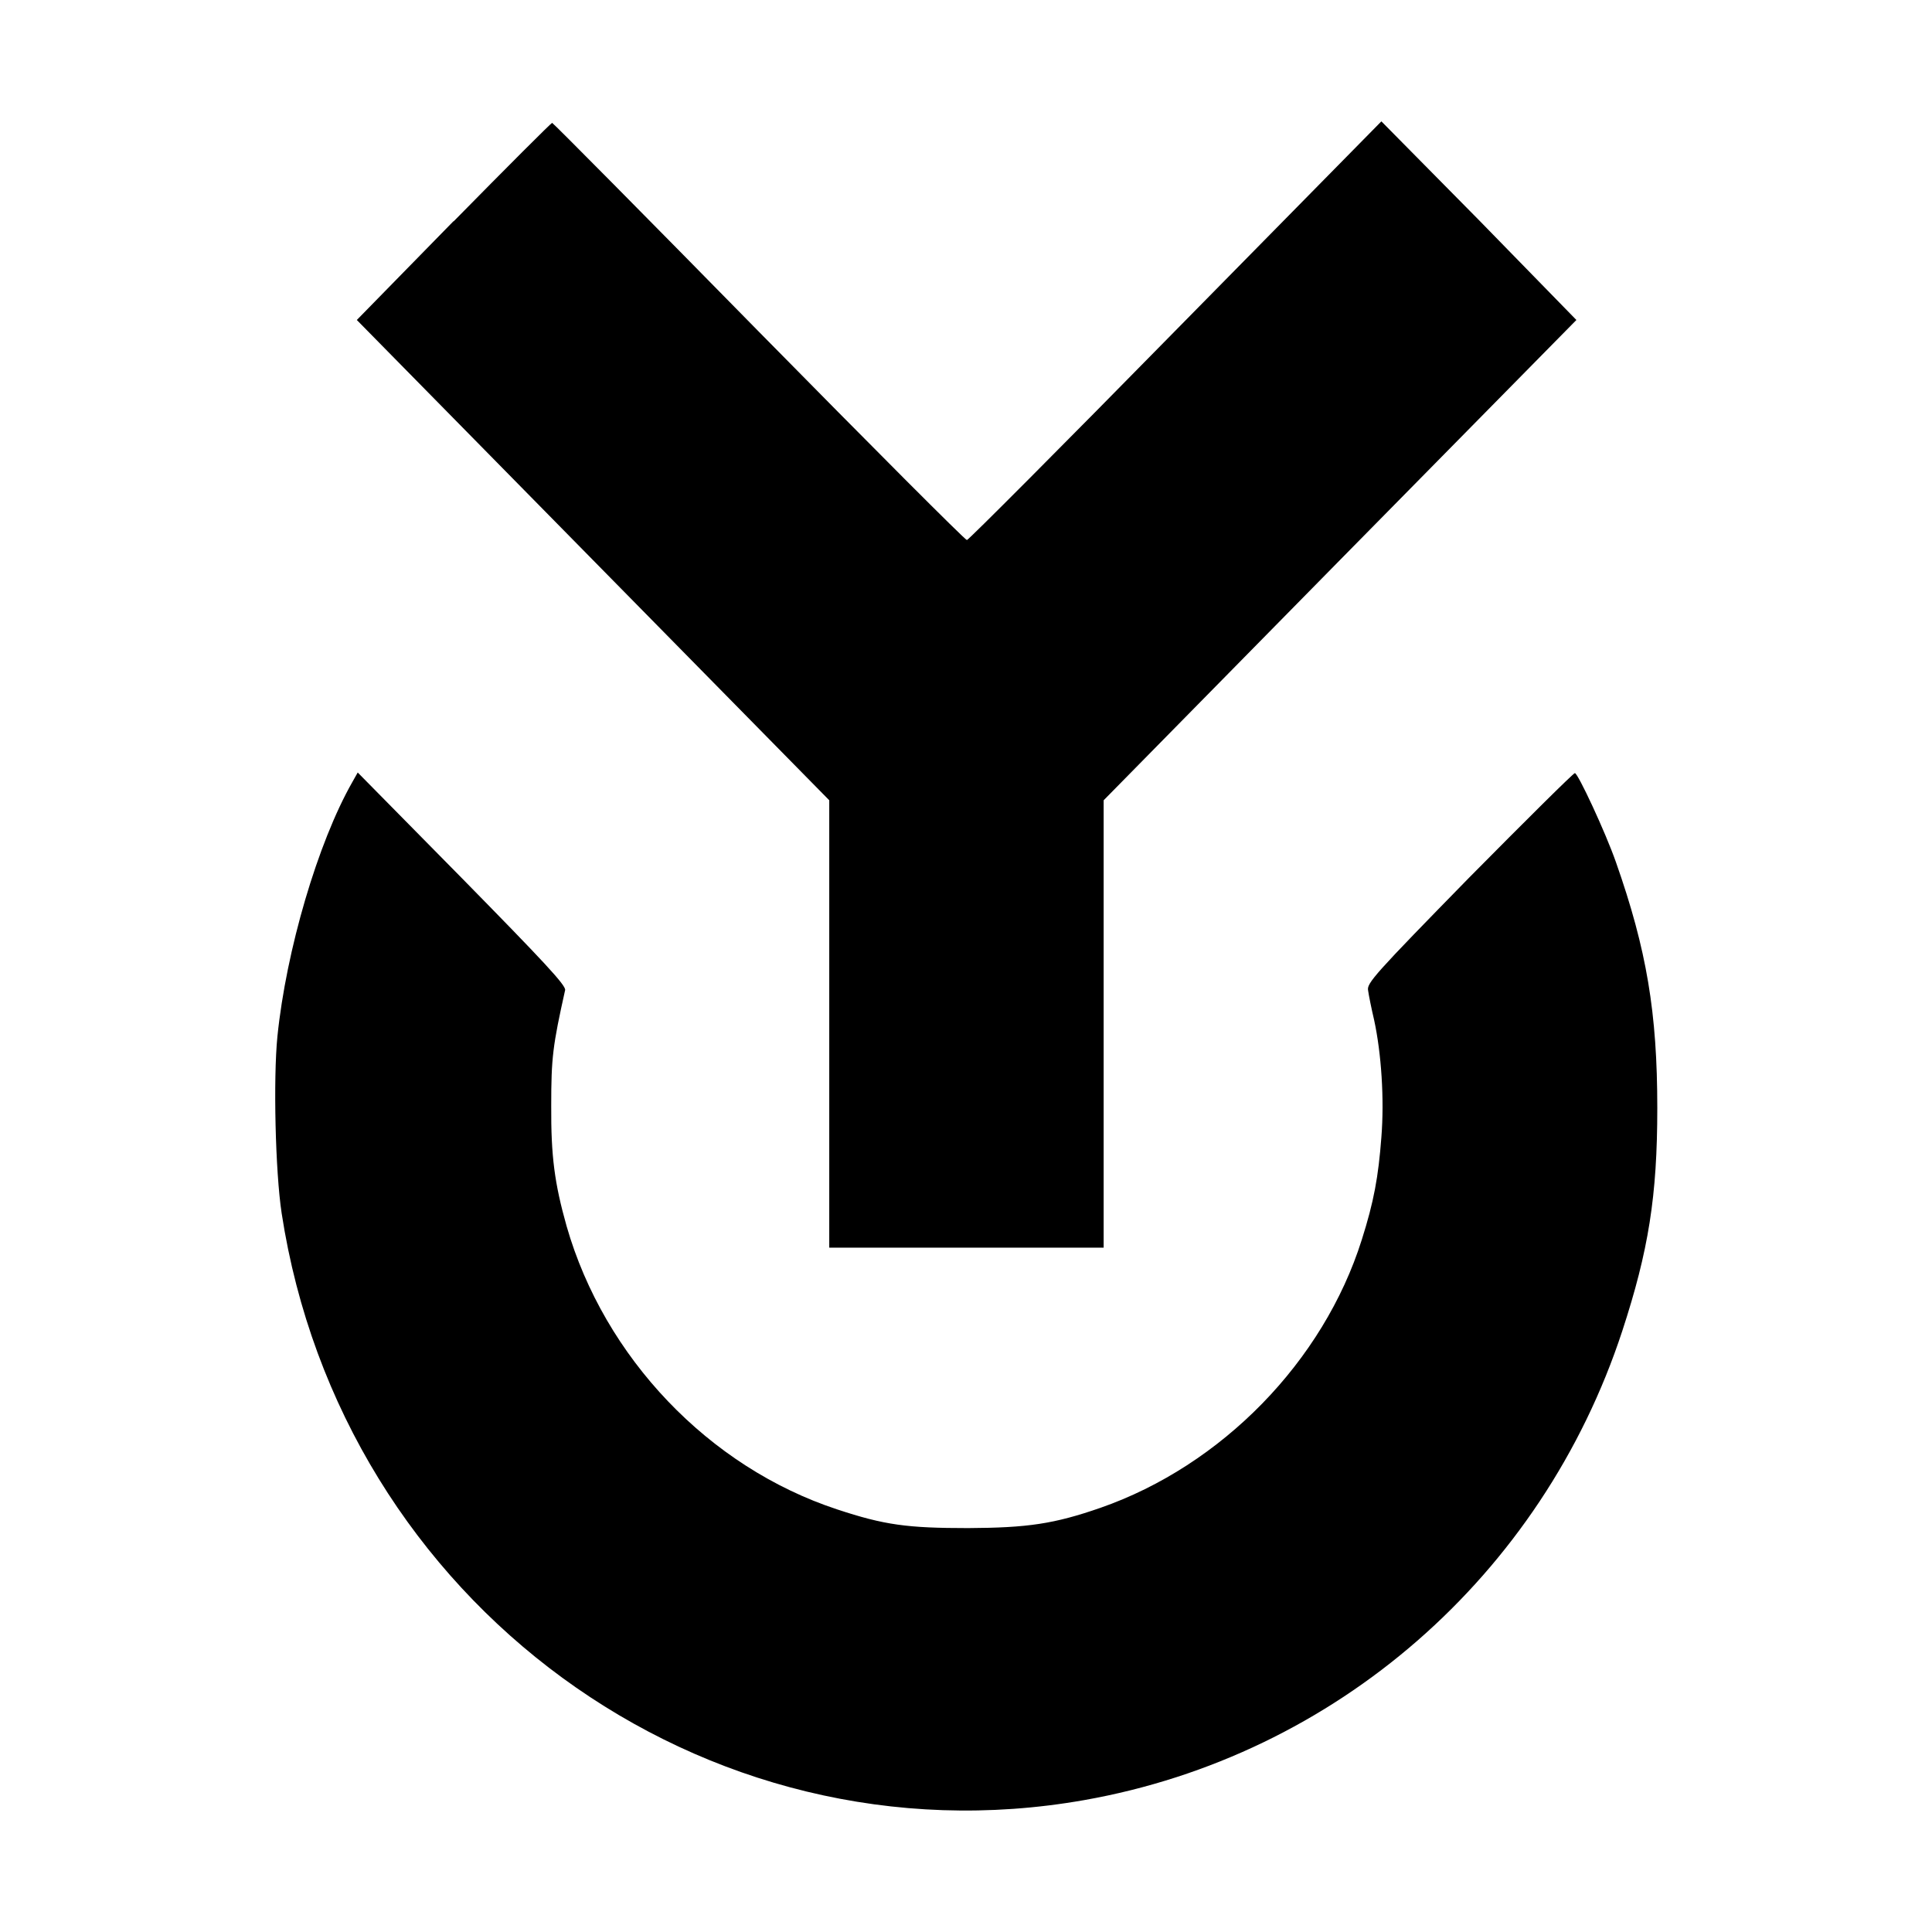
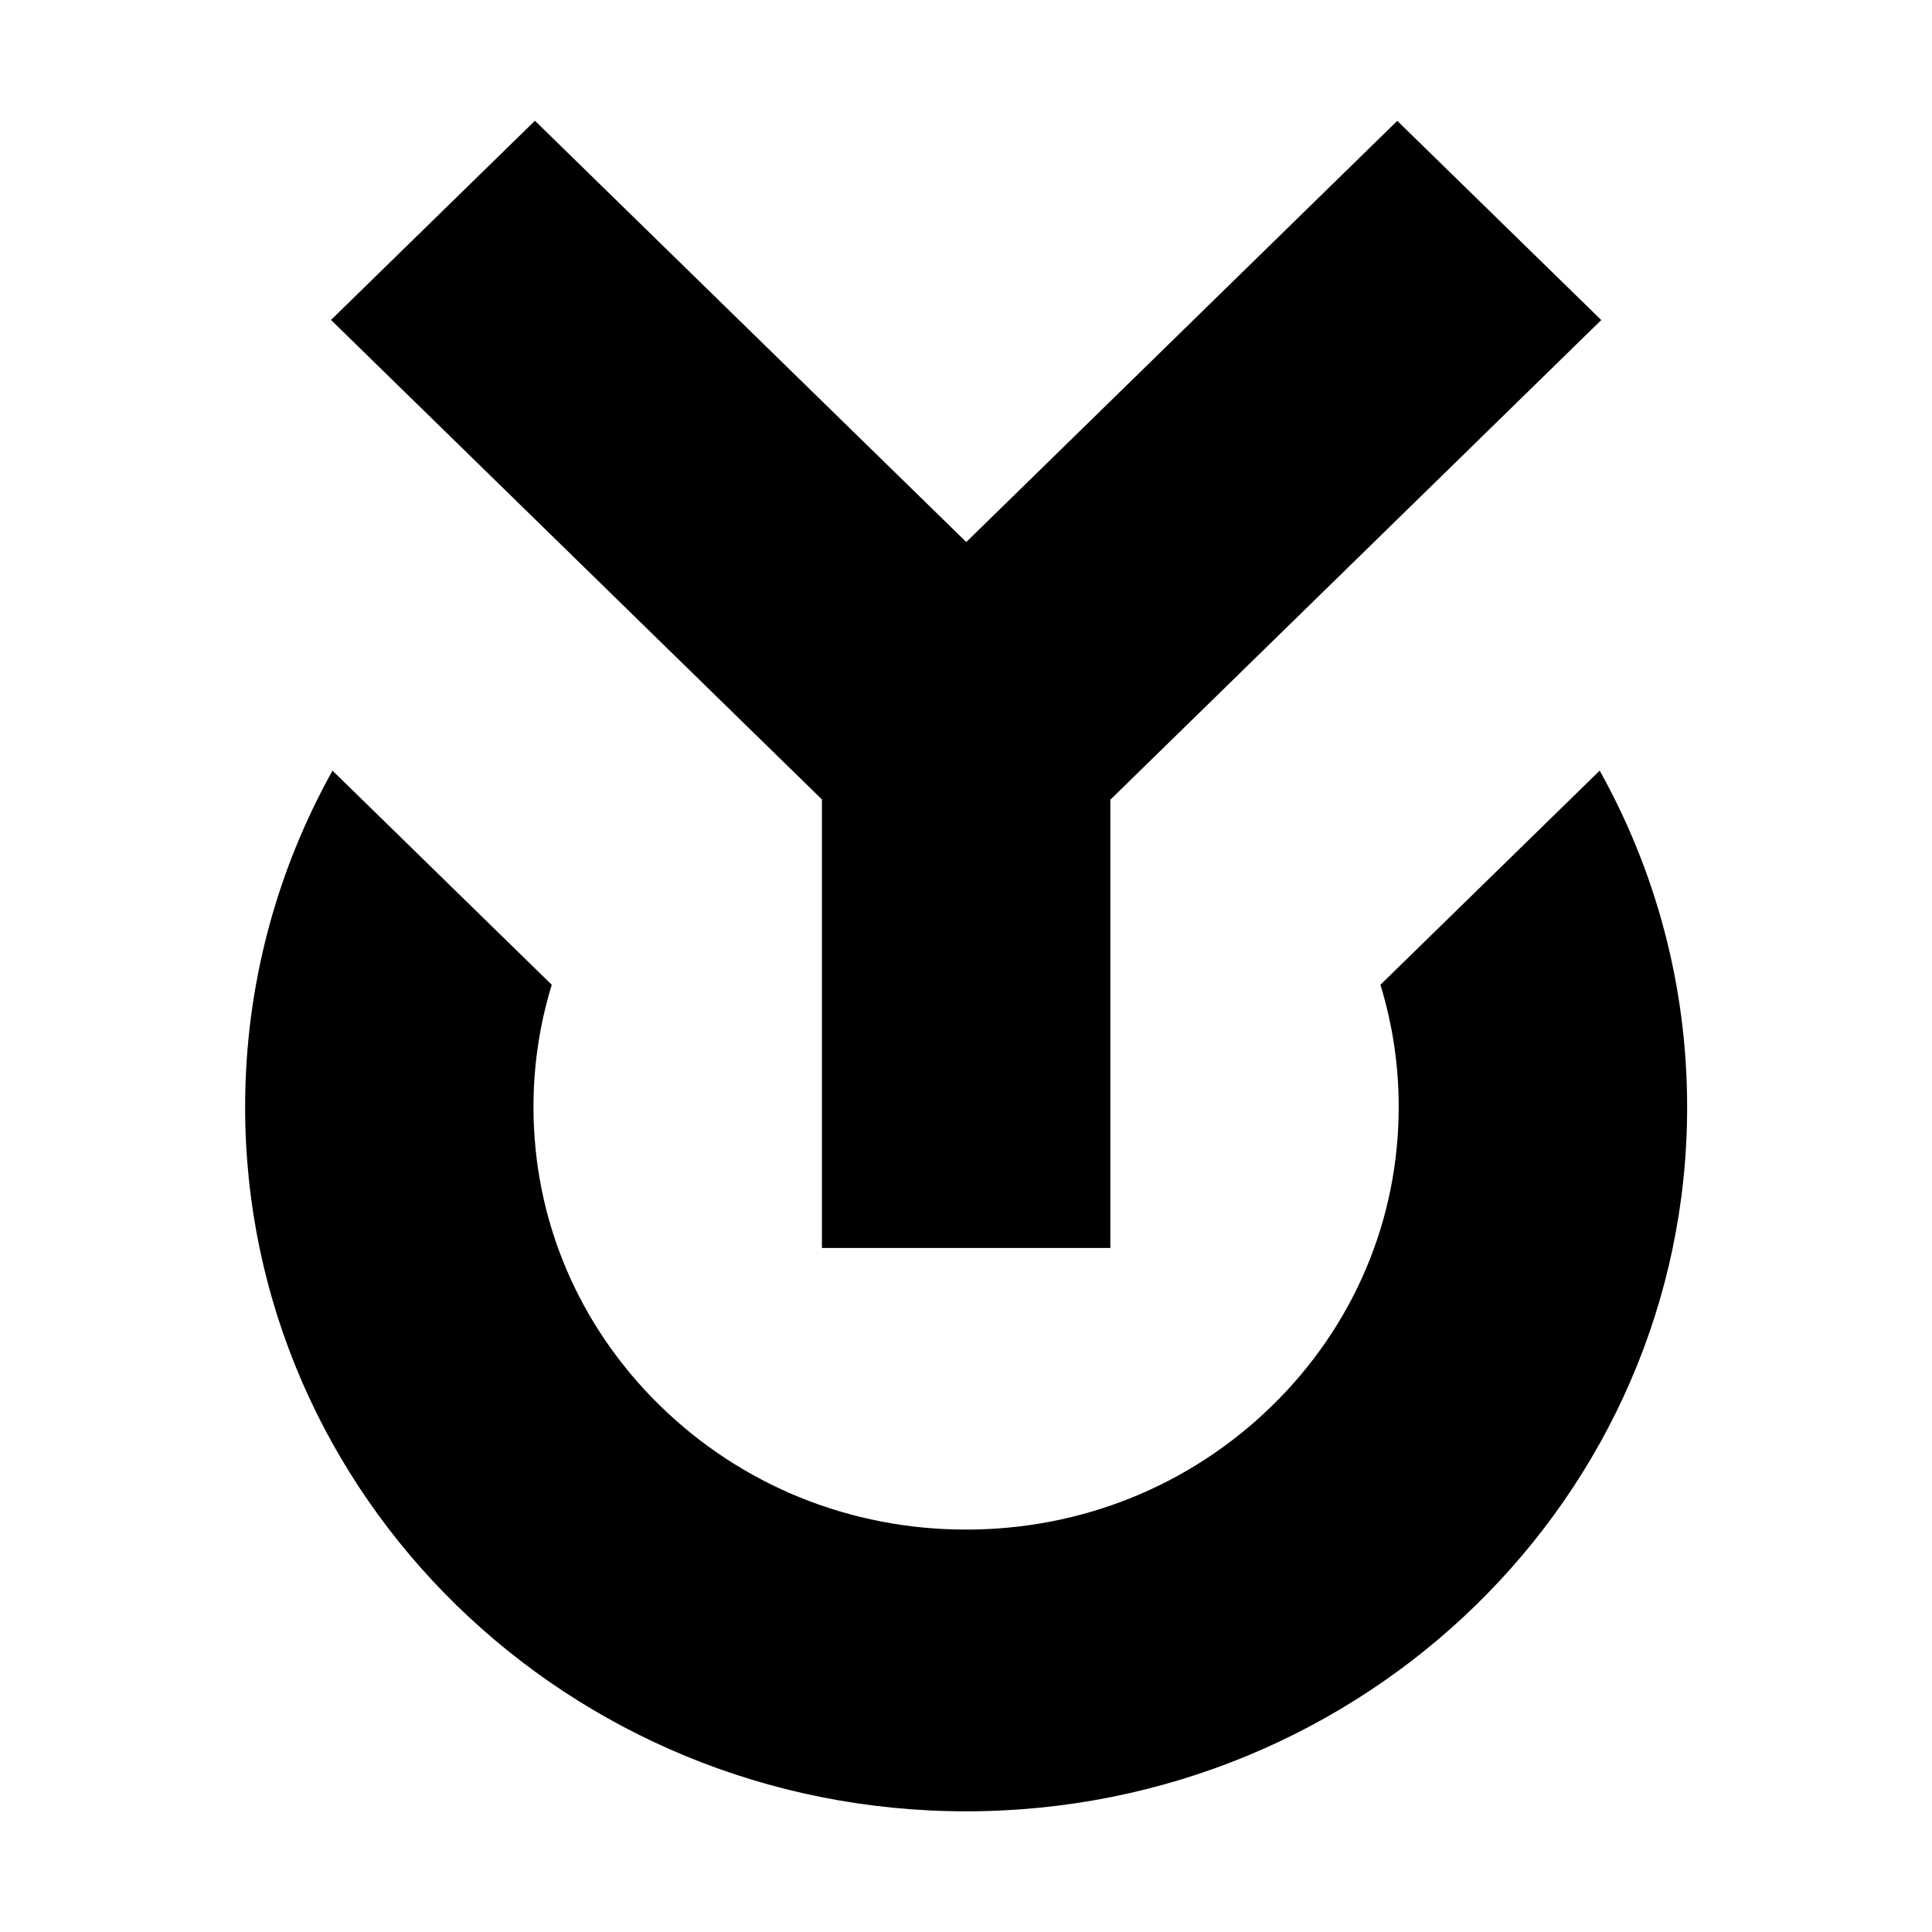
<svg xmlns="http://www.w3.org/2000/svg" fill="currentColor" viewBox="0 0 64 64">
-   <path fill-rule="evenodd" d="m15.02 7.33-3.2 3.27 7.82 7.95 7.83 7.96v14.82h9.09V26.51l7.83-7.96 7.83-7.95L49 7.3l-3.24-3.28-6.82 6.93c-3.75 3.82-6.86 6.94-6.91 6.94-.06 0-3.16-3.11-6.9-6.91-3.73-3.8-6.81-6.91-6.84-6.91s-1.5 1.47-3.26 3.26m-3.36 18.58c-1.14 2-2.19 5.57-2.48 8.42-.14 1.4-.07 4.48.14 5.86 1.98 12.9 13.97 21.67 26.59 19.44 8.32-1.47 15.16-7.43 17.82-15.54.87-2.66 1.16-4.47 1.16-7.38 0-3.16-.35-5.25-1.37-8.15-.35-1-1.26-2.95-1.36-2.95-.05 0-1.62 1.56-3.5 3.46-3.14 3.21-3.4 3.5-3.35 3.74.02.15.11.6.2.98.24 1.11.34 2.62.24 3.88-.1 1.32-.25 2.14-.65 3.4-1.27 4.03-4.64 7.48-8.66 8.88-1.53.53-2.4.66-4.38.67-2.01 0-2.77-.1-4.34-.62-4.25-1.4-7.71-5.03-8.96-9.38-.4-1.42-.52-2.32-.51-4 0-1.58.05-1.98.46-3.82.04-.15-.72-.96-3.41-3.7l-3.46-3.51z" clip-rule="evenodd" />
+   <g transform="translate(8.12 4)scale(.1557)">
+     <path d="m288.19 138.27-46.65 45.56a88 88 0 0 1 3.89 26.01c0 24.01-9.57 46.59-26.96 63.57-17.38 16.98-40.5 26.33-65.08 26.33s-47.7-9.35-65.08-26.33-26.96-39.55-26.96-63.57c0-8.94 1.33-17.68 3.89-26.01l-46.65-45.56C6.74 159.54 0 183.93 0 209.85c0 82.75 68.68 149.83 153.4 149.83s153.4-67.08 153.4-149.83c0-25.92-6.74-50.31-18.6-71.57Z" />
+     <polygon points="122.72 239.82 184.08 239.82 184.08 144.46 288.53 42.4 245.13 .02 153.43 89.63 61.66 0 18.27 42.38 122.72 144.4 122.72 239.82" />
+   </g>
</svg>
